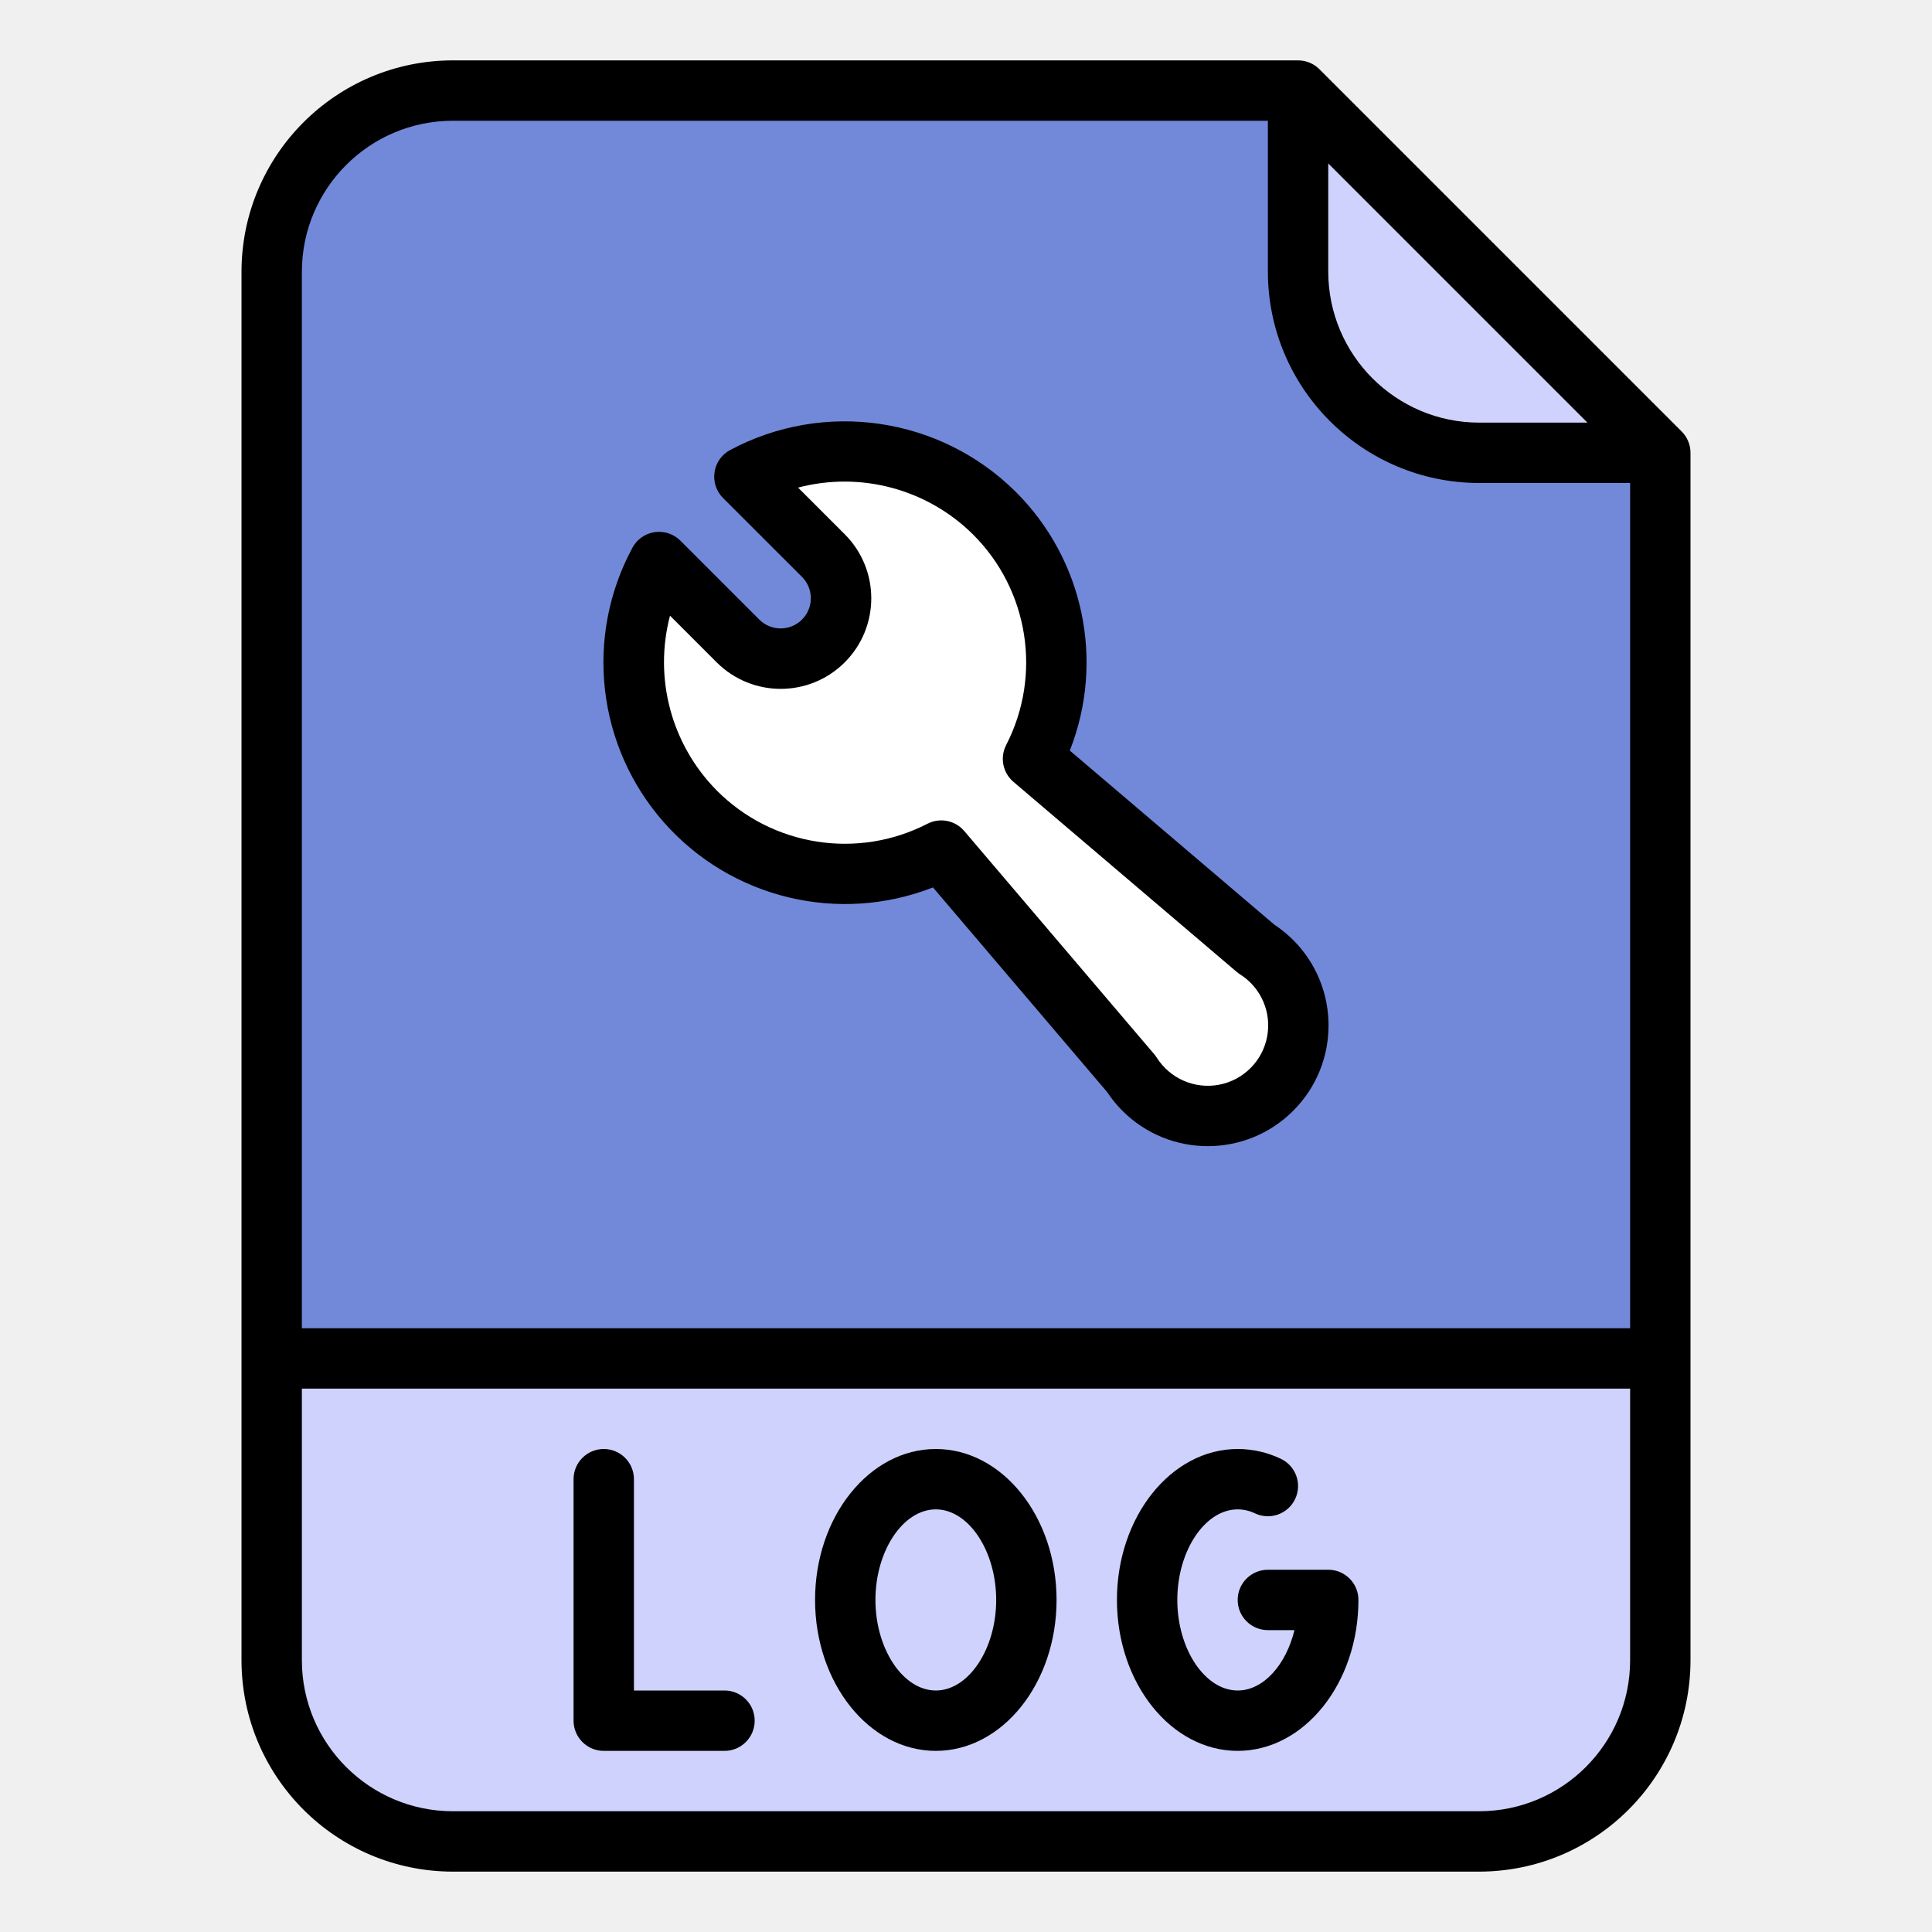
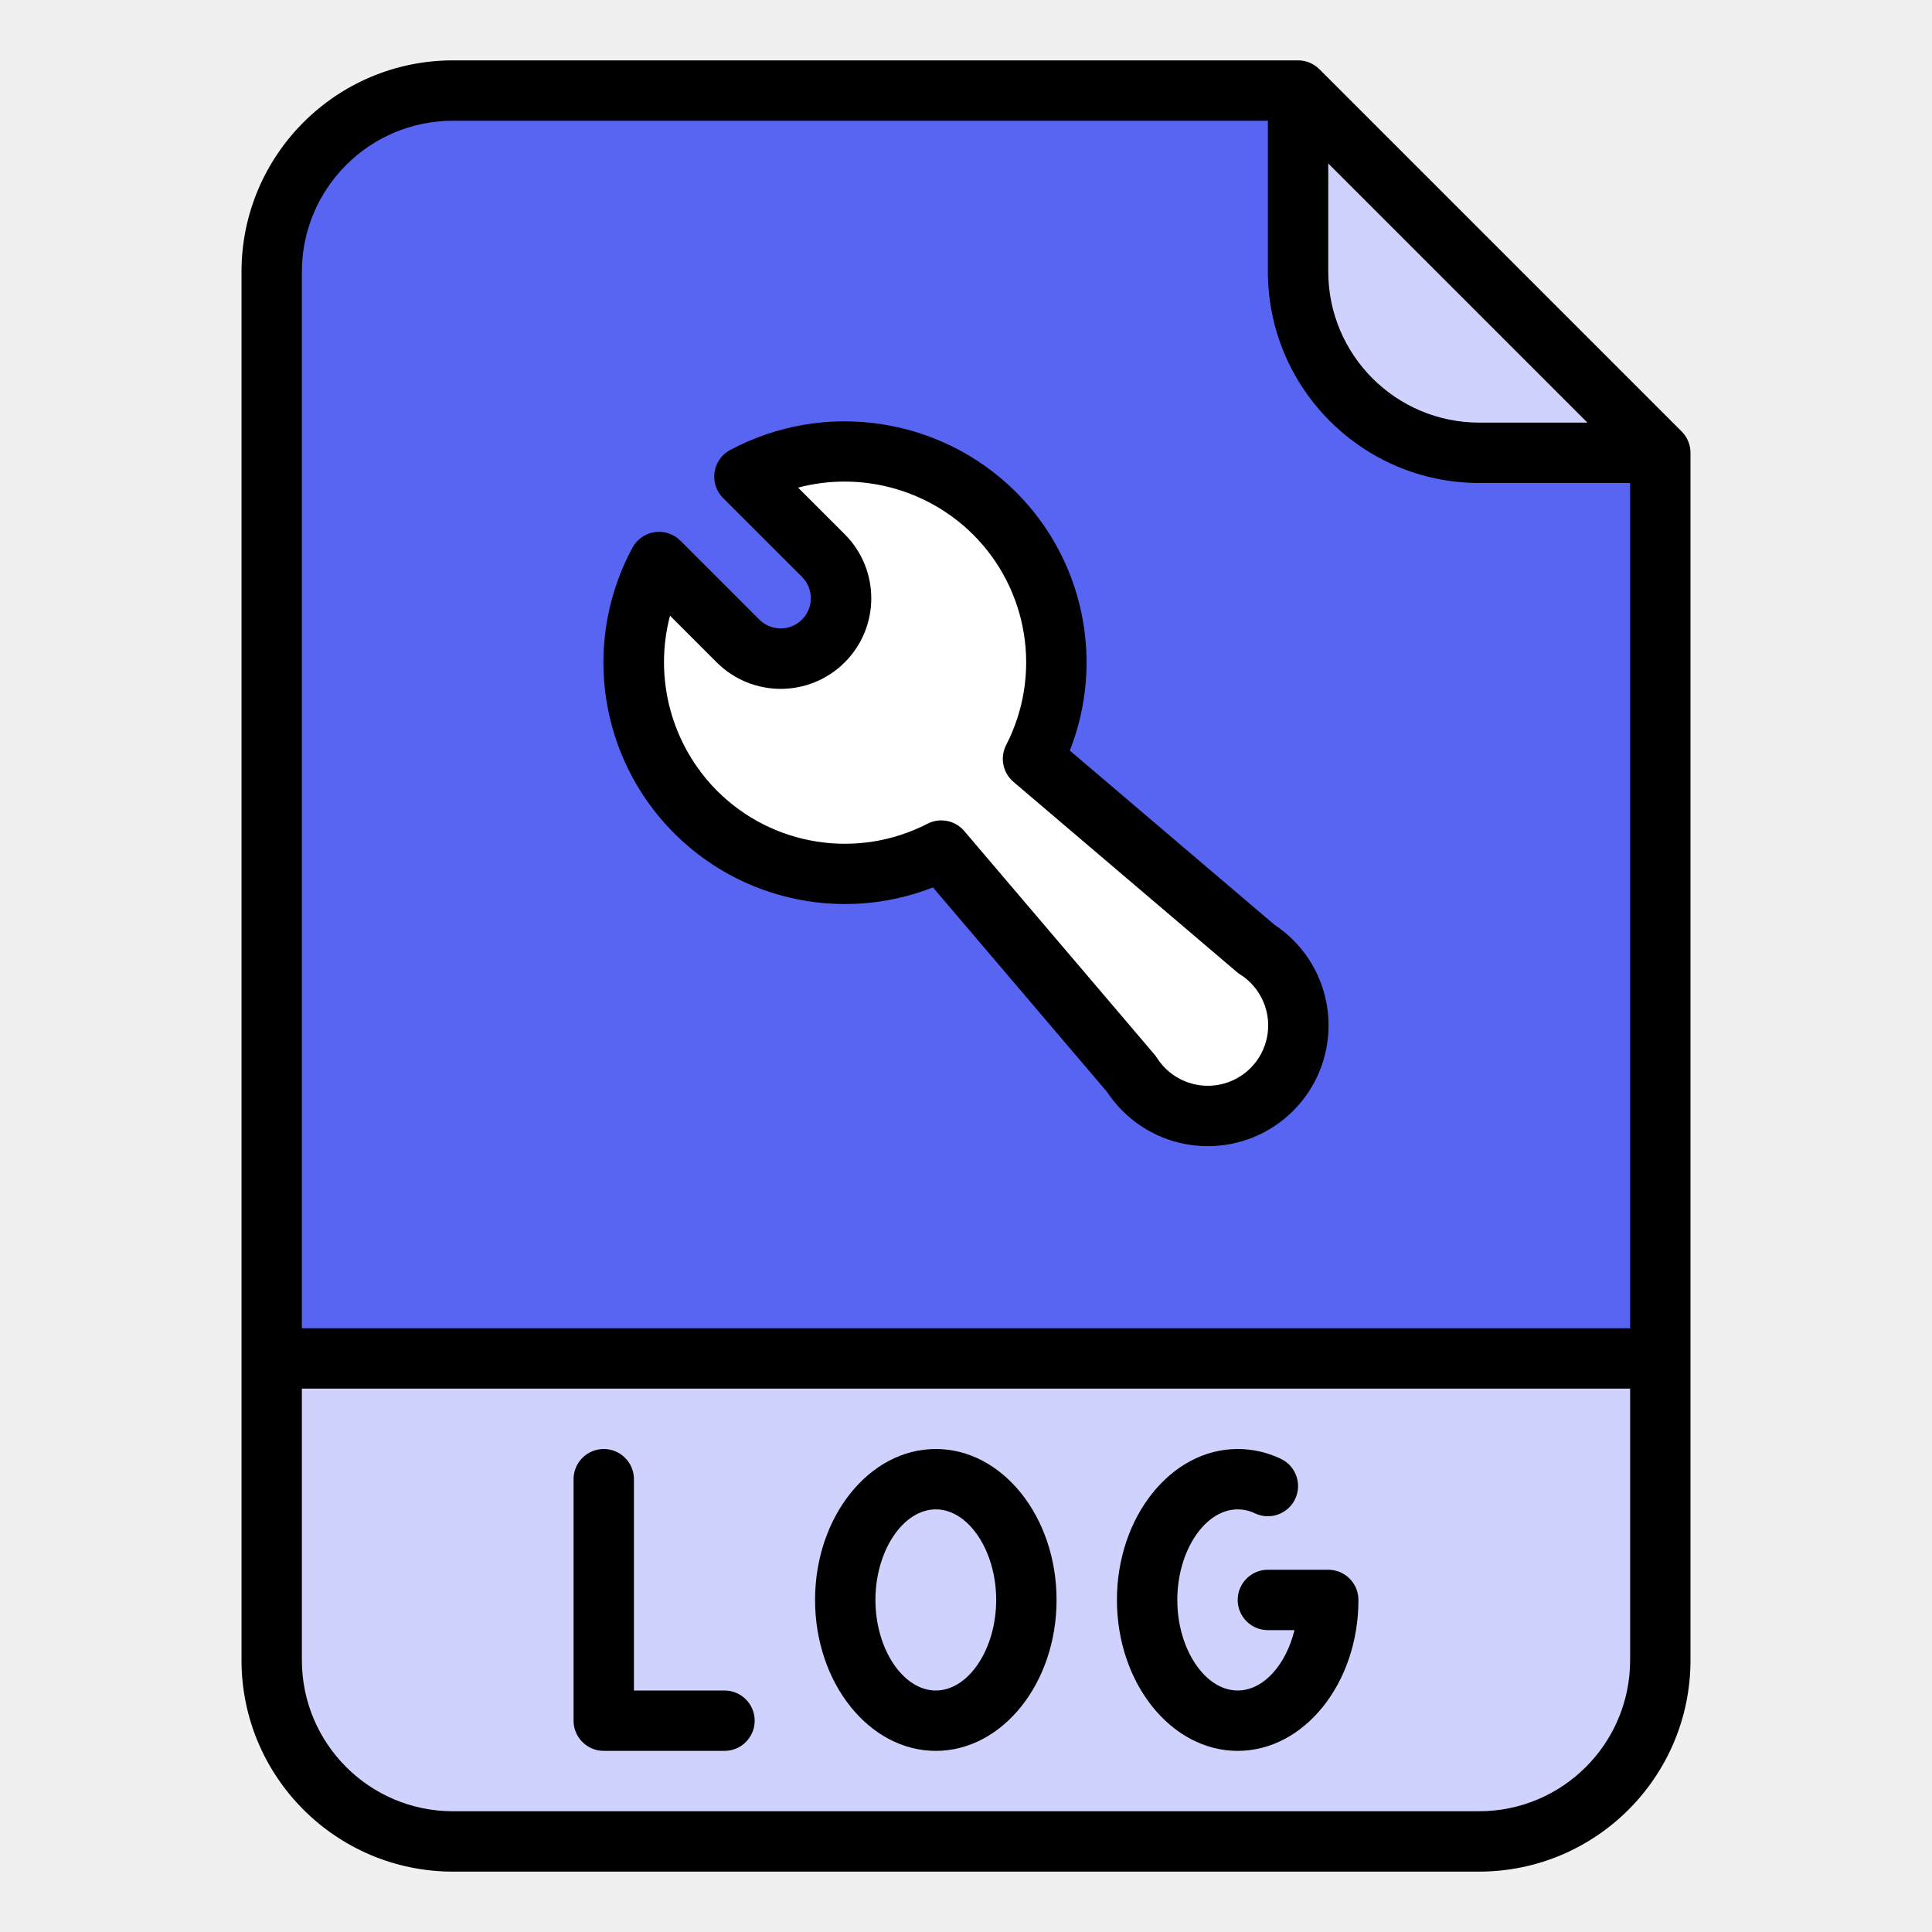
<svg xmlns="http://www.w3.org/2000/svg" version="1.1" width="512" height="512" x="0" y="0" viewBox="0 0 512 512" style="enable-background:new 0 0 512 512" xml:space="preserve">
  <g>
-     <path d="m392 488h-272a48 48 0 0 1 -48-48v-368a48 48 0 0 1 48-48h224l96 96v320a48 48 0 0 1 -48 48z" fill="#7289da" data-original="#8690fa" style="" />
+     <path d="m392 488h-272a48 48 0 0 1 -48-48v-368a48 48 0 0 1 48-48h224l96 96v320a48 48 0 0 1 -48 48z" fill="#5865F2" data-original="#8690fa" style="" />
    <path d="m72 360h368a0 0 0 0 1 0 0v80a48 48 0 0 1 -48 48h-272a48 48 0 0 1 -48-48v-80a0 0 0 0 1 0 0z" fill="#cfd2fc" data-original="#cfd2fc" style="" />
    <path d="m440 120h-48a48 48 0 0 1 -48-48v-48z" fill="#cfd2fc" data-original="#cfd2fc" style="" />
    <path d="m263.511 135.974a56.016 56.016 0 0 0 -66.233-9.665l20.978 20.979a16 16 0 0 1 -22.627 22.627l-20.979-20.978a56 56 0 0 0 74.795 76.48l50.362 59.165a24 24 0 1 0 33.116-33.116l-59.165-50.366a56.015 56.015 0 0 0 -10.247-65.126z" fill="#ffffff" data-original="#ffffff" style="" />
    <path d="m349.657 18.343a8 8 0 0 0 -5.657-2.343h-224a56.063 56.063 0 0 0 -56 56v368a56.063 56.063 0 0 0 56 56h272a56.063 56.063 0 0 0 56-56v-320a8 8 0 0 0 -2.343-5.657zm2.343 24.97 68.687 68.687h-28.687a40.045 40.045 0 0 1 -40-40zm-232-11.313h216v40a56.063 56.063 0 0 0 56 56h40v224h-352v-280a40.045 40.045 0 0 1 40-40zm272 448h-272a40.045 40.045 0 0 1 -40-40v-72h352v72a40.045 40.045 0 0 1 -40 40z" fill="#000000" data-original="#000000" style="" />
    <path d="m192 448h-24v-56a8 8 0 0 0 -16 0v64a8 8 0 0 0 8 8h32a8 8 0 0 0 0-16z" fill="#000000" data-original="#000000" style="" />
    <path d="m248 384c-17.645 0-32 17.944-32 40s14.355 40 32 40 32-17.944 32-40-14.355-40-32-40zm0 64c-8.673 0-16-10.99-16-24s7.327-24 16-24 16 10.99 16 24-7.327 24-16 24z" fill="#000000" data-original="#000000" style="" />
    <path d="m352 416h-16a8 8 0 0 0 0 16h7.049c-2.252 9.217-8.236 16-15.049 16-8.673 0-16-10.99-16-24s7.327-24 16-24a10.675 10.675 0 0 1 4.588 1.058 8 8 0 0 0 6.824-14.473 26.587 26.587 0 0 0 -11.412-2.585c-17.645 0-32 17.944-32 40s14.355 40 32 40 32-17.944 32-40a8 8 0 0 0 -8-8z" fill="#000000" data-original="#000000" style="" />
    <path d="m247.247 235.177 46.131 54.2a32.122 32.122 0 0 0 4.073 4.994 32 32 0 1 0 45.256-45.256 32.226 32.226 0 0 0 -4.994-4.073l-54.2-46.131a63.8 63.8 0 0 0 -14.35-68.589 64.381 64.381 0 0 0 -75.7-11.043 8 8 0 0 0 -1.85 12.694l20.987 20.972a8 8 0 0 1 -11.313 11.313l-20.978-20.979a8 8 0 0 0 -12.694 1.85 64.009 64.009 0 0 0 79.633 90.048zm-69.685-72.016 12.41 12.411a24 24 0 0 0 33.941-33.941l-12.413-12.41a48.364 48.364 0 0 1 46.352 12.409 47.859 47.859 0 0 1 8.785 55.826 8 8 0 0 0 1.933 9.74l59.165 50.362a8.049 8.049 0 0 0 .9.662 16 16 0 1 1 -22.074 22.074 8.057 8.057 0 0 0 -.663-.9l-50.361-59.165a8 8 0 0 0 -9.74-1.933 47.857 47.857 0 0 1 -55.825-8.785 48.353 48.353 0 0 1 -12.41-46.35z" fill="#000000" data-original="#000000" style="" />
  </g>
</svg>
